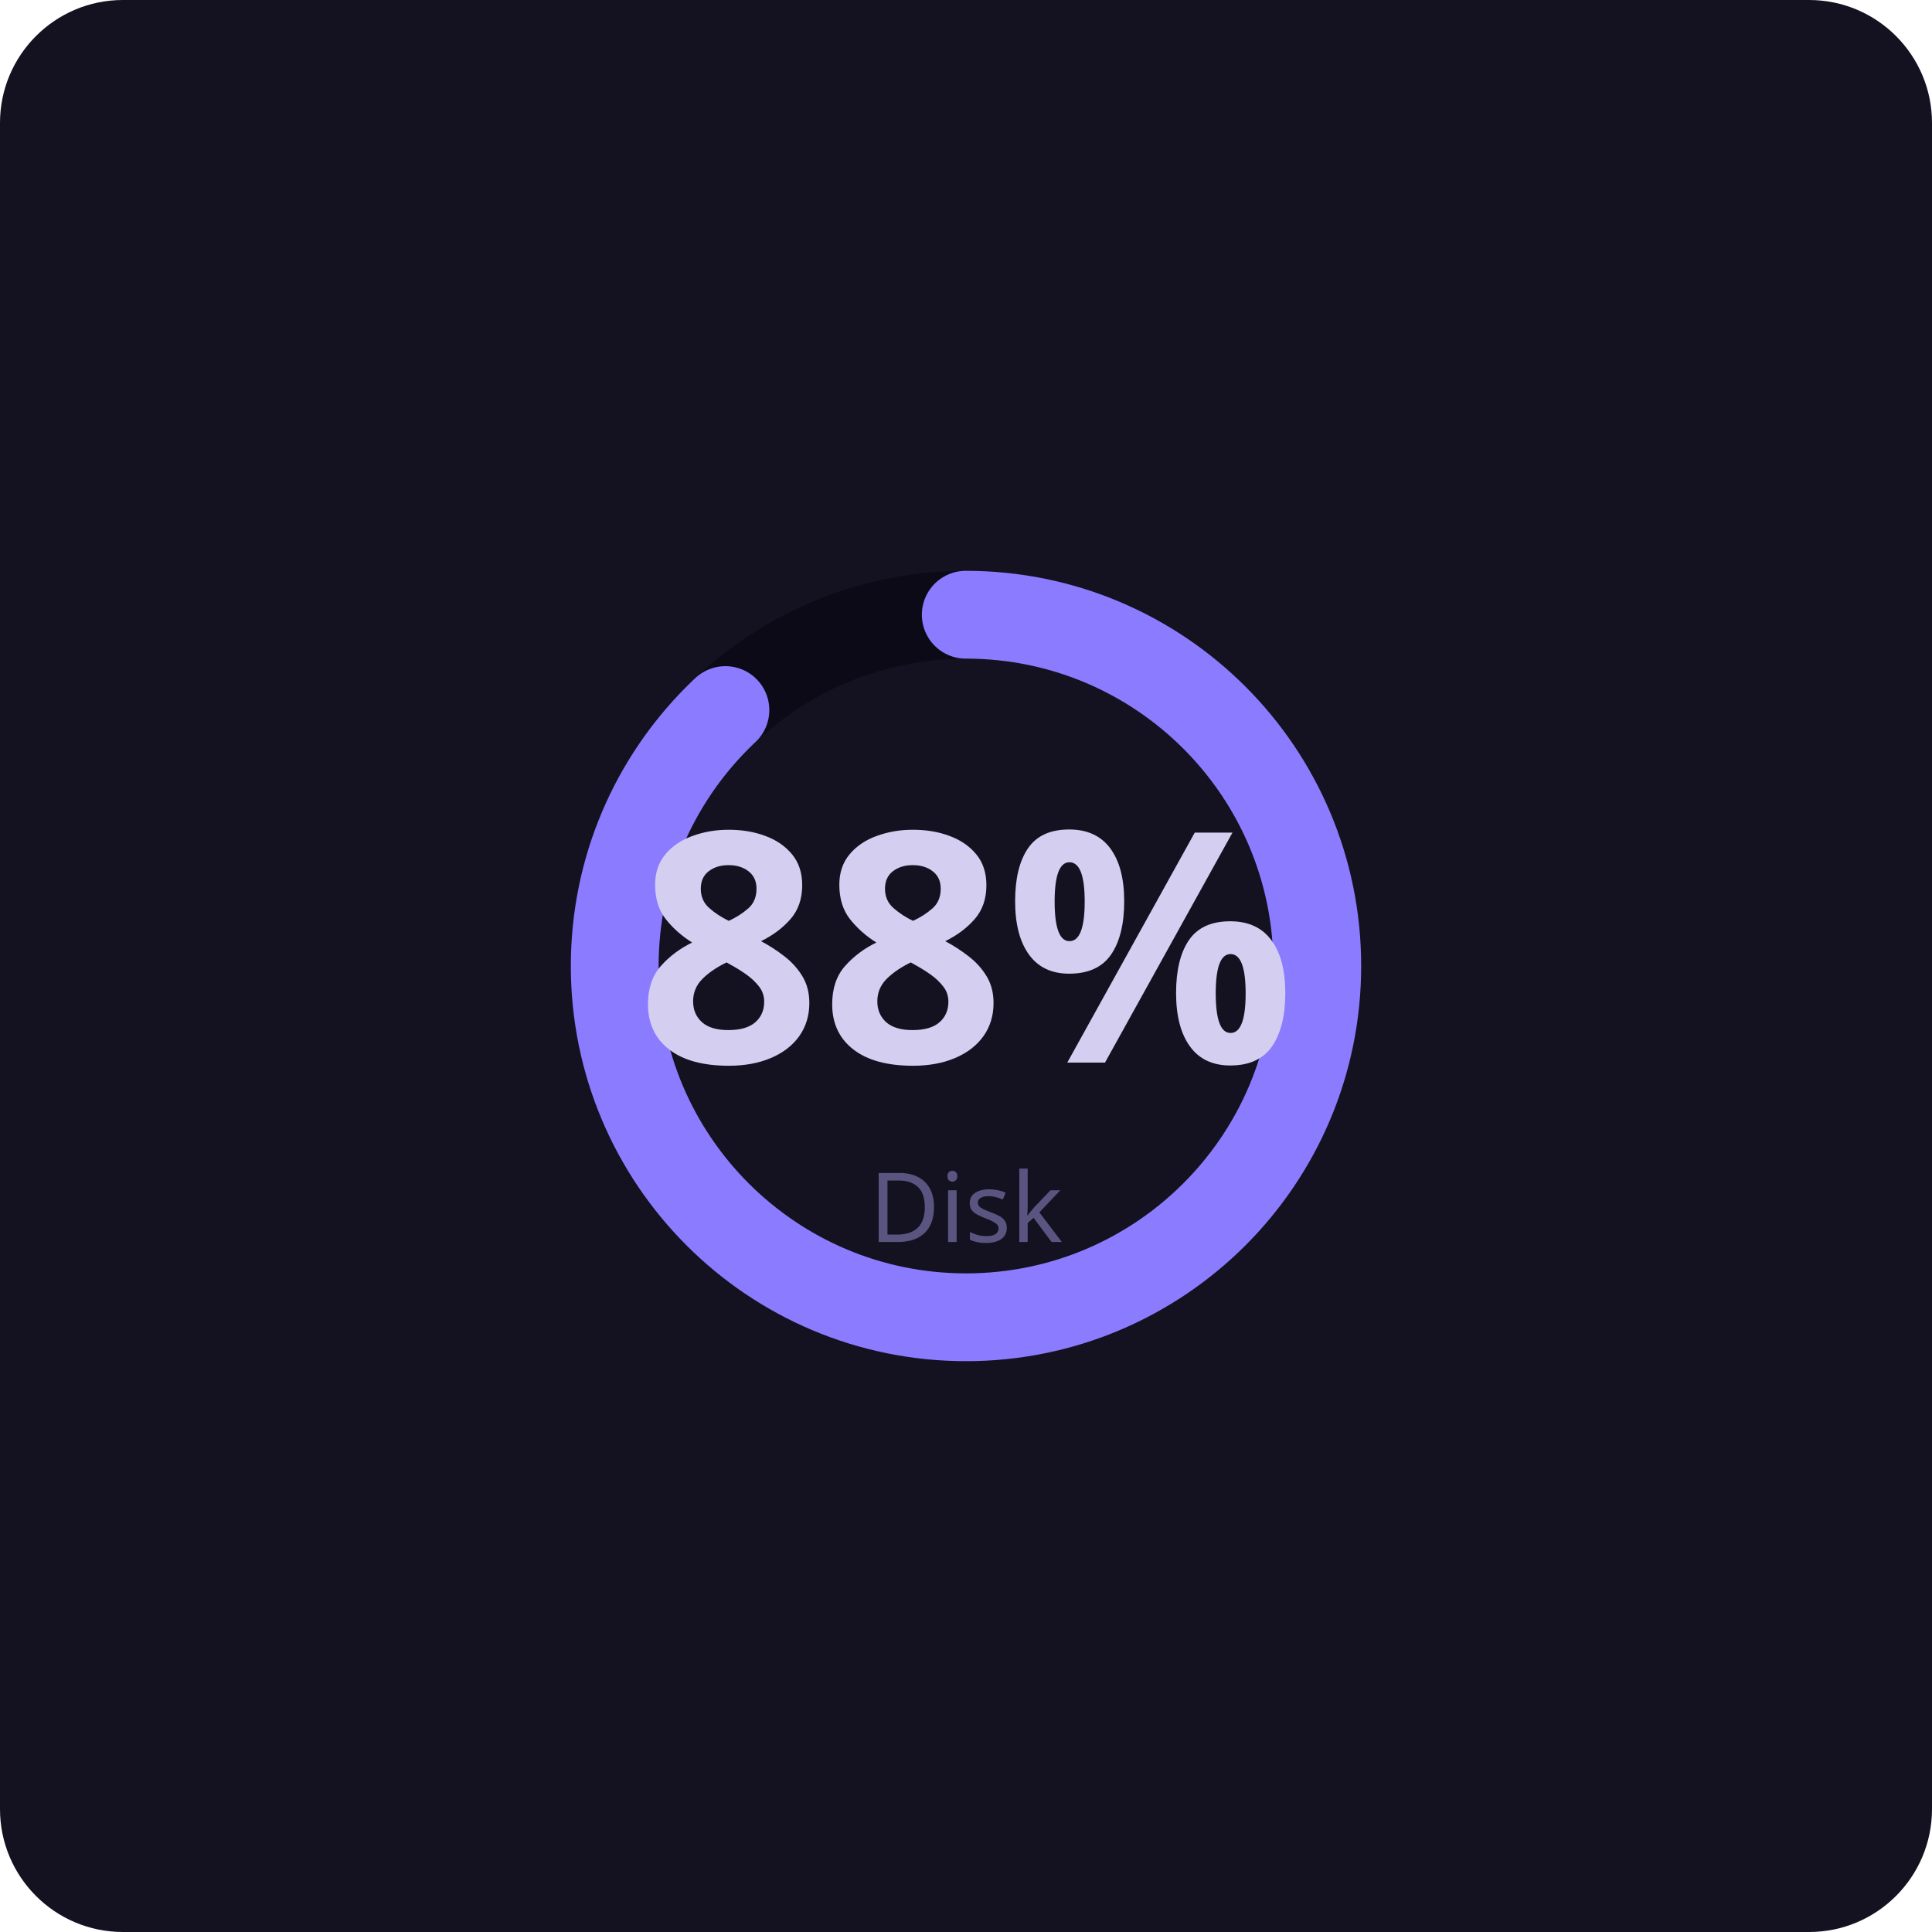
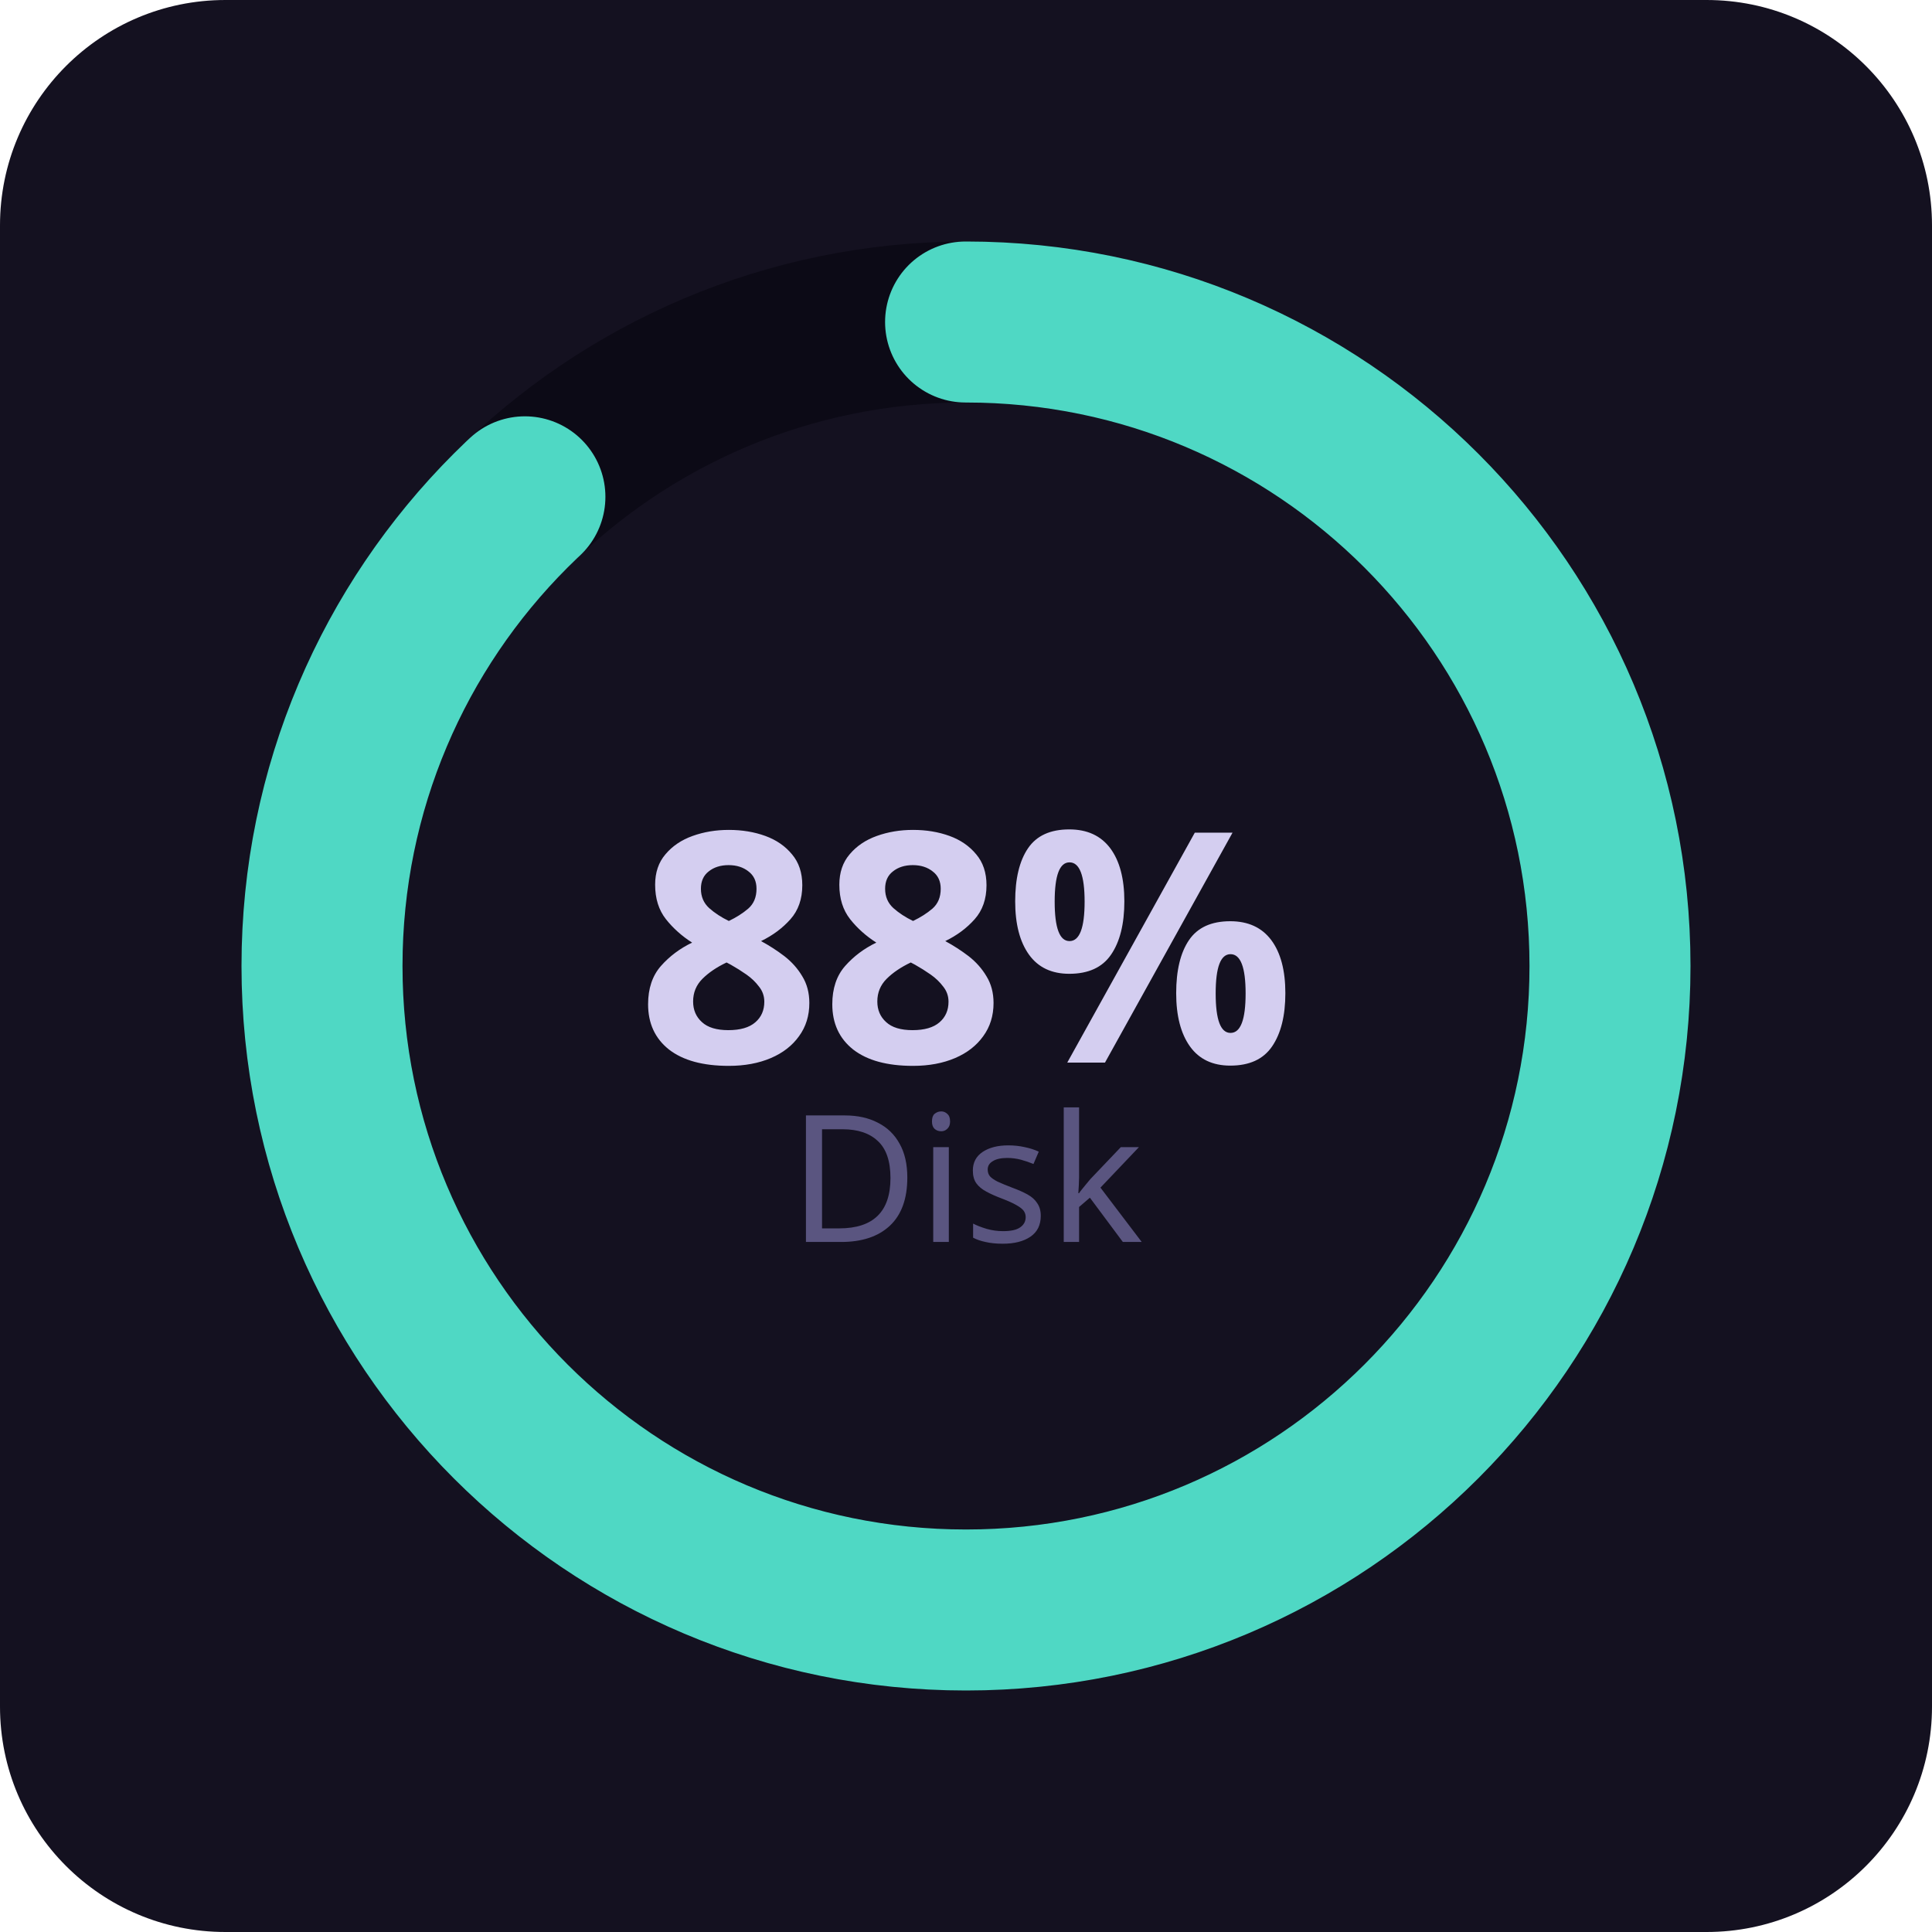
- <svg xmlns="http://www.w3.org/2000/svg" width="220" height="220" viewBox="0 0 220 220">
-   <rect x="0" y="0" width="220" height="220" rx="14" fill="#141120" />
-   <circle cx="110" cy="110" r="40" fill="none" stroke="#0c0a16" stroke-width="10" />
-   <circle cx="110" cy="110" r="40" fill="none" stroke="#8b7bff" stroke-width="10" stroke-dasharray="221.17 30.16" stroke-linecap="round" transform="rotate(-90 110 110)" />
-   <text x="110" y="121" font-size="36.67" font-weight="700" fill="#d4cef0" font-family="sans-serif" text-anchor="middle">88%</text>
-   <text x="110" y="141.43" font-size="11" fill="#5a5580" font-family="sans-serif" text-anchor="middle">Disk</text>
+ <svg xmlns="http://www.w3.org/2000/svg" width="120" height="120" viewBox="0 0 120 120">
+   <rect x="0" y="0" width="120" height="120" rx="14" fill="#141120" />
+   <circle cx="60" cy="60" r="40" fill="none" stroke="#0c0a16" stroke-width="10" />
+   <circle cx="60" cy="60" r="40" fill="none" stroke="#4fd8c4" stroke-width="10" stroke-dasharray="221.17 30.16" stroke-linecap="round" transform="rotate(-90 60 60)" />
+   <text x="60" y="66" font-size="20" font-weight="700" fill="#d4cef0" font-family="sans-serif" text-anchor="middle">88%</text>
+   <text x="60" y="77.14" font-size="11" fill="#5a5580" font-family="sans-serif" text-anchor="middle">Disk</text>
</svg>
